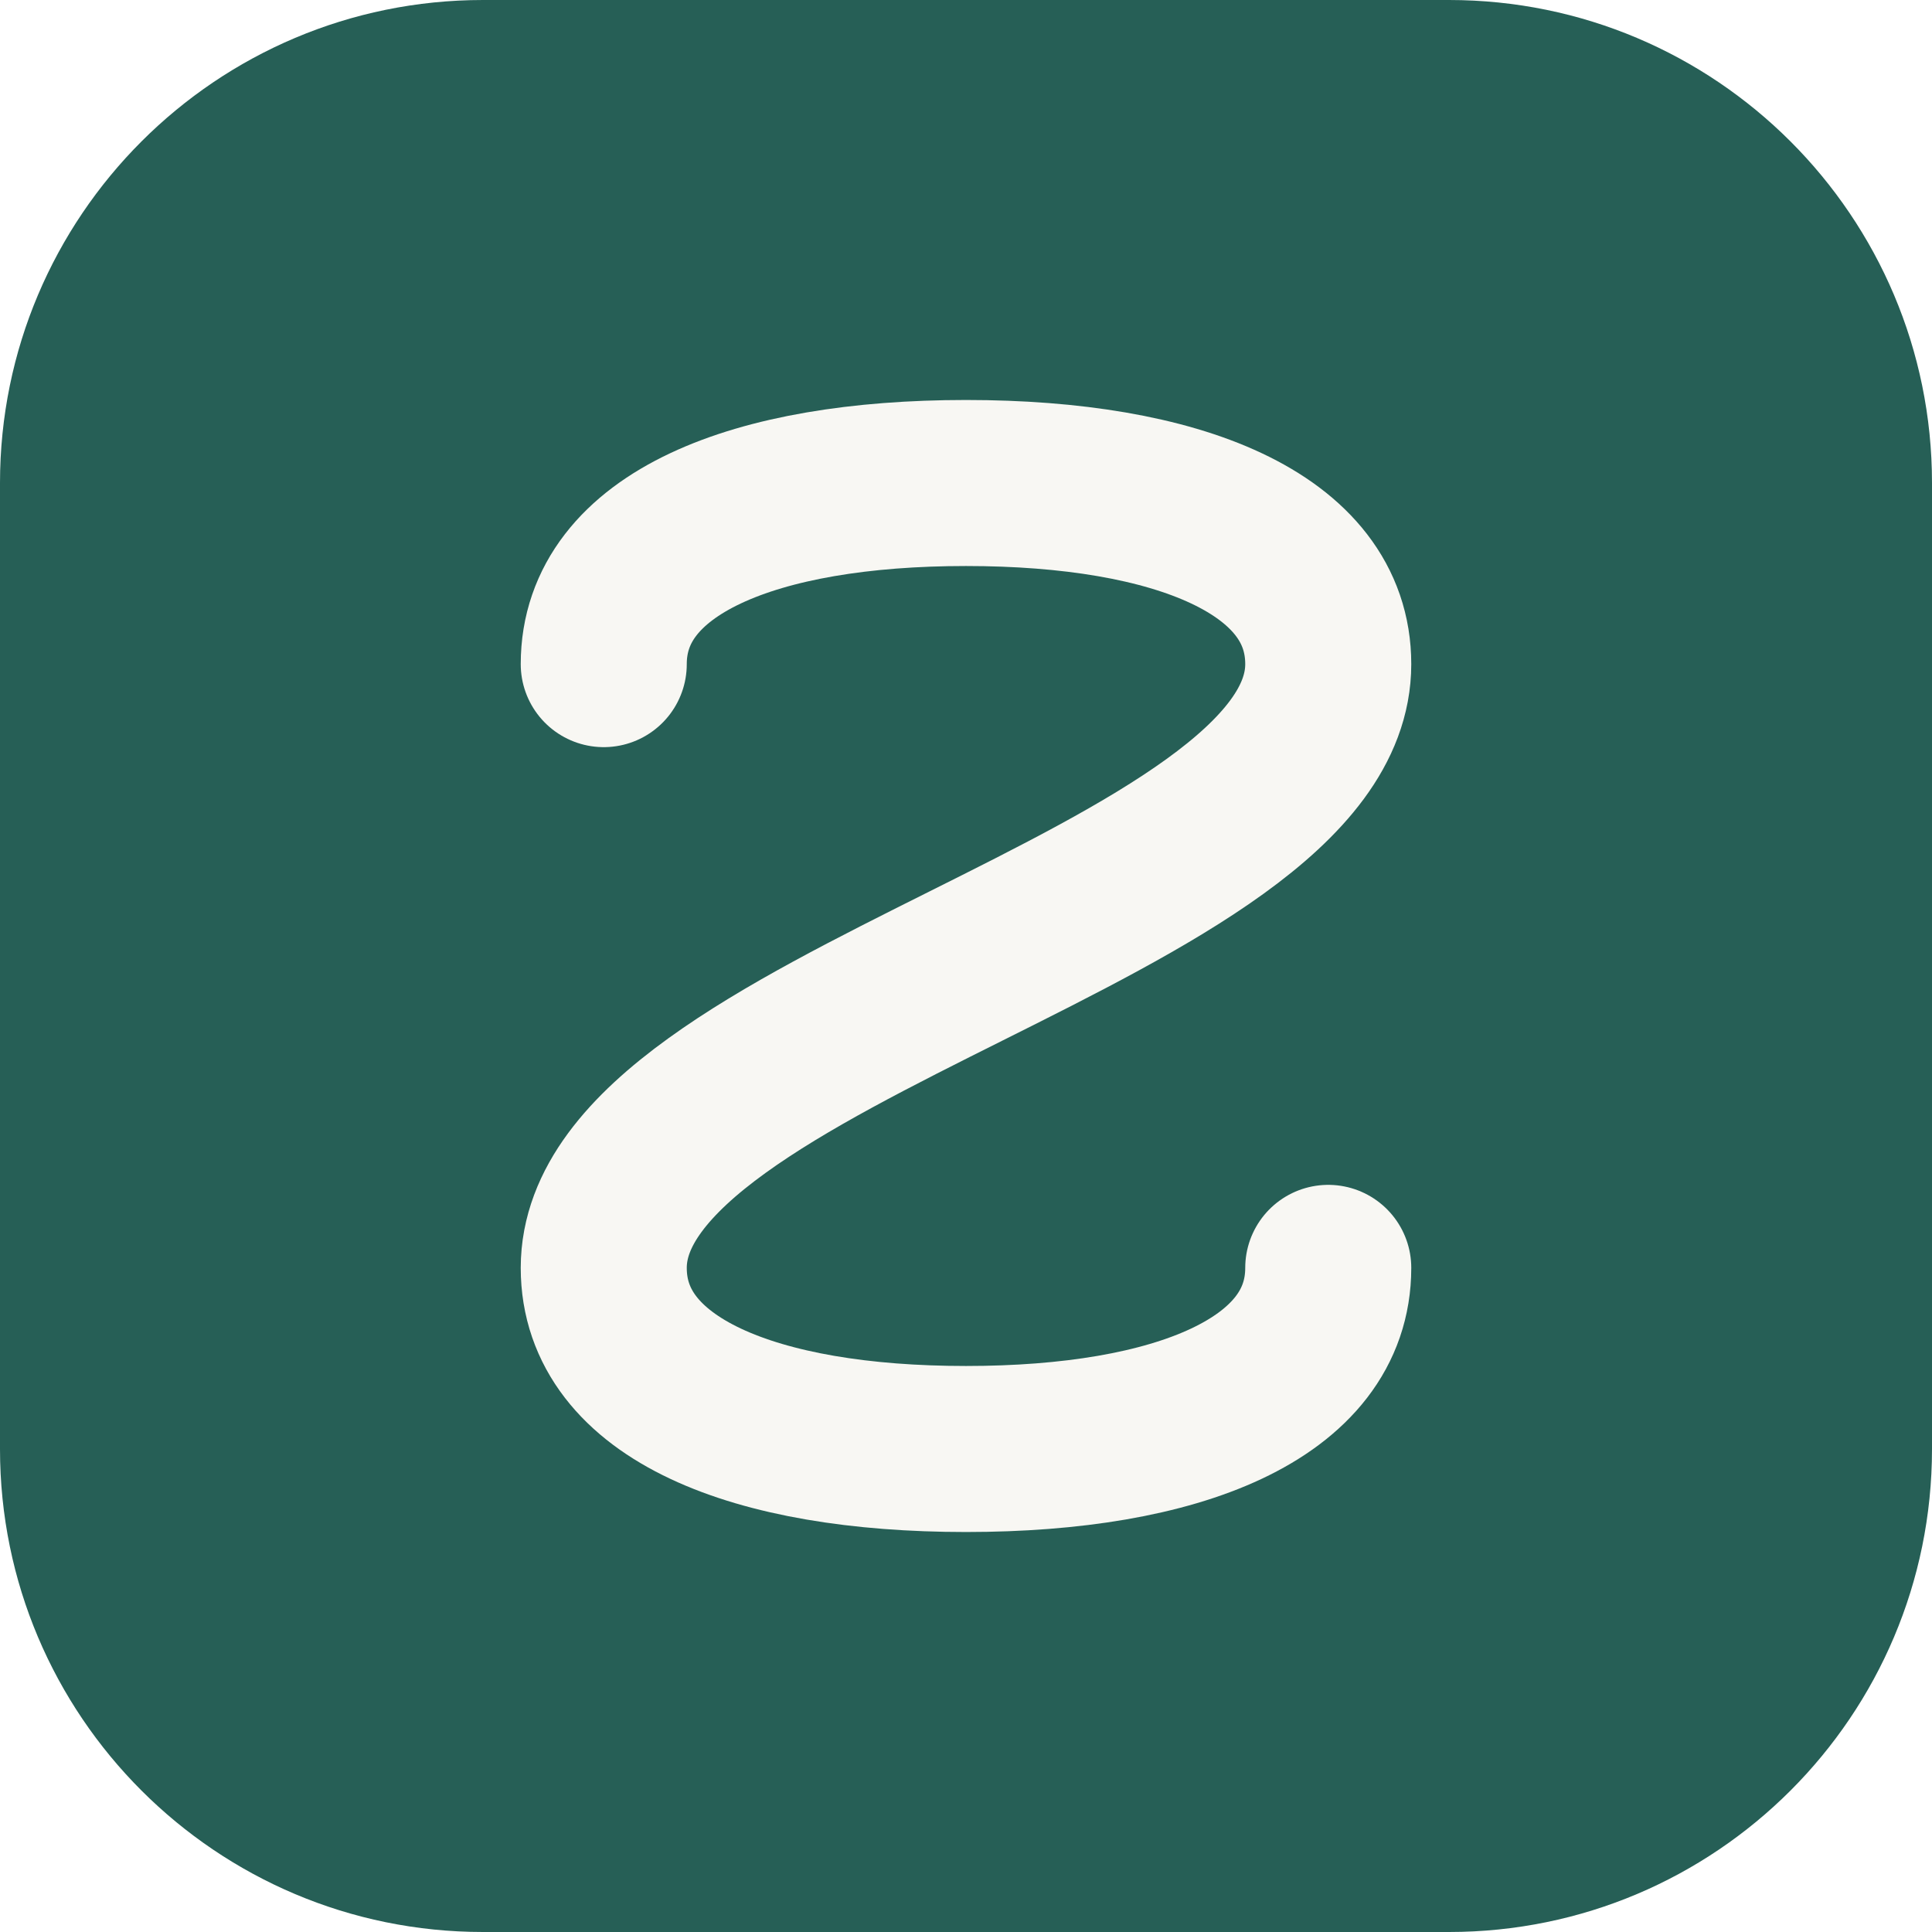
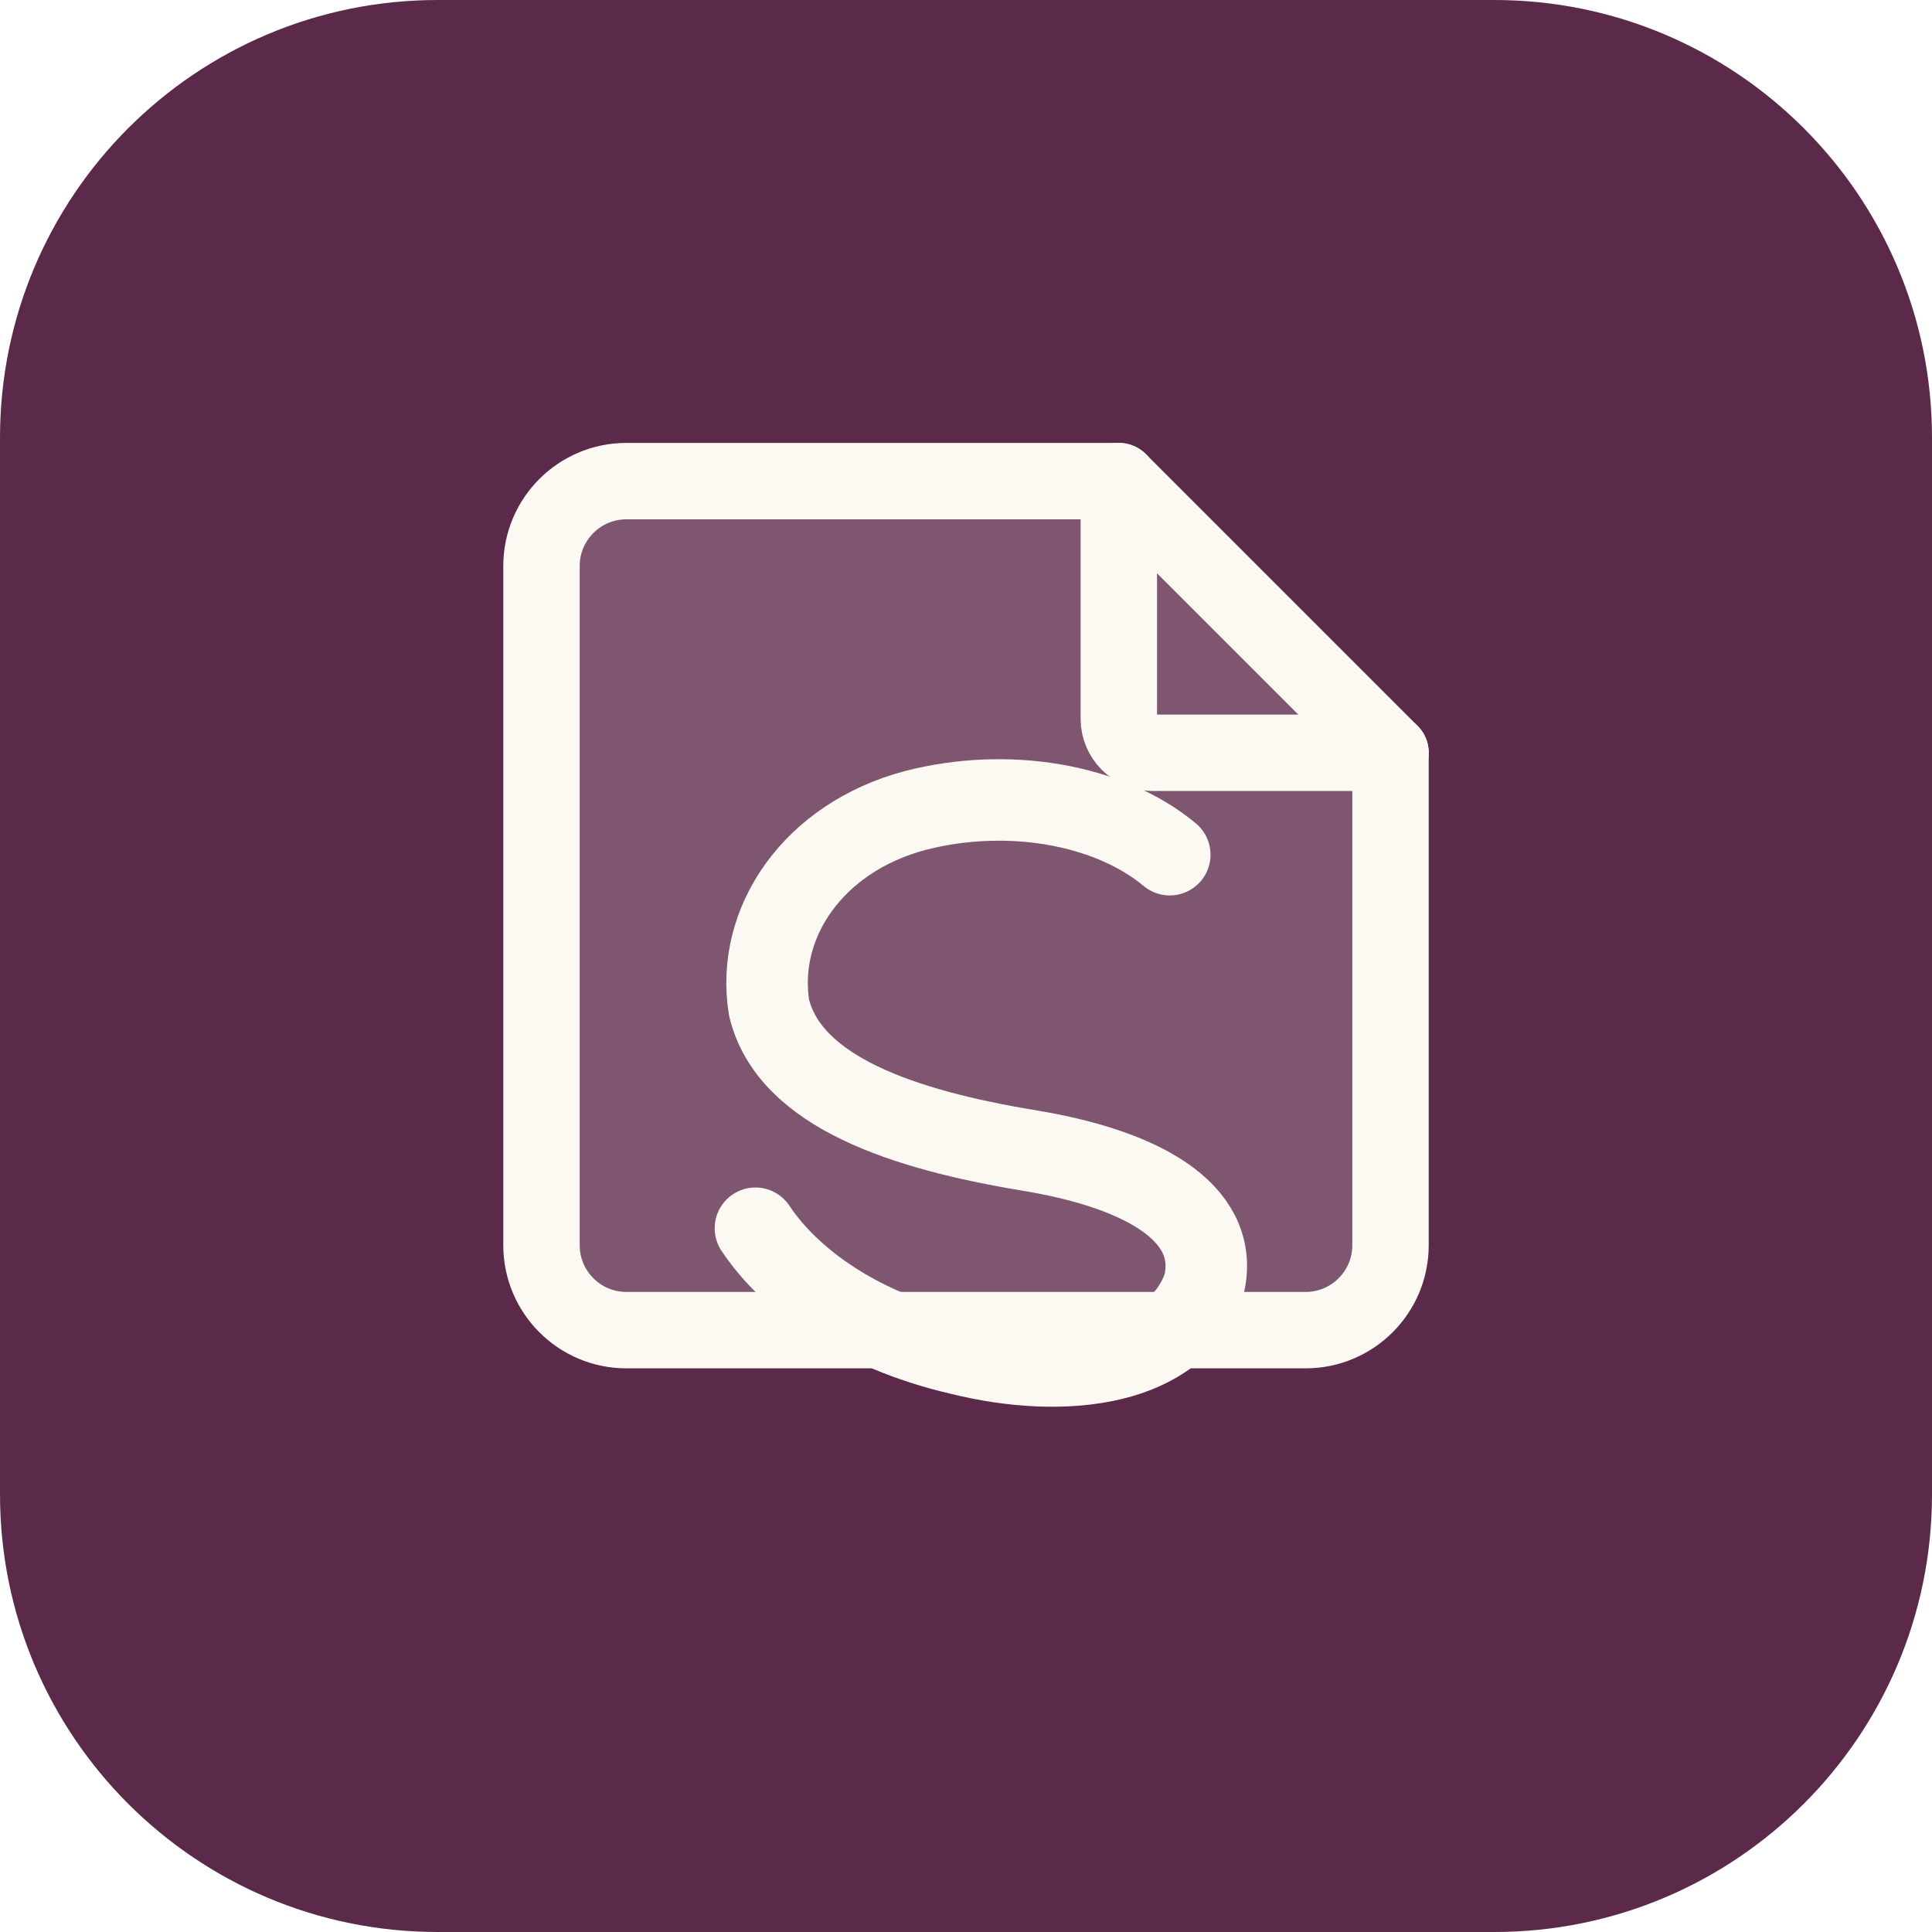
<svg xmlns="http://www.w3.org/2000/svg" viewBox="0 0 512 512" width="512" height="512">
-   <rect width="512" height="512" rx="128" fill="#265F56" />
-   <path d="M160 176 C160 144 200 128 256 128 C312 128 352 144 352 176 C352 240 160 272 160 336 C160 368 200 384 256 384 C312 384 352 368 352 336" fill="none" stroke="#F8F7F3" stroke-width="44" stroke-linecap="round" stroke-linejoin="round" />
+   <rect width="512" height="512" rx="116" fill="#5B294A" />
+   <g transform="translate(112, 96) scale(9.0)" fill="none">
+     <path d="M6 3.5C4.62 3.5 3.5 4.62 3.5 6V26C3.5 27.38 4.62 28.5 6 28.5H26C27.38 28.5 28.5 27.38 28.5 26V11.5L20.5 3.5H6Z" fill="#FCF9F3" fill-opacity="0.22" stroke="#FCF9F3" stroke-width="2.25" stroke-linejoin="round" />
+     <path d="M20.5 3.5V10.5C20.5 11.05 20.95 11.5 21.5 11.5H28.5" stroke="#FCF9F3" stroke-width="2.25" stroke-linecap="round" stroke-linejoin="round" />
+     <path d="M22 14.5C20.2 13 17.2 12.5 14.5 13.2C11.5 14 9.8 16.5 10.2 19C10.8 21.5 14.2 22.6 17.8 23.2C21.5 23.8 23.5 25.2 23 27.2C22.2 29.5 19 30 15.8 29.2C12.8 28.5 10.8 27 9.8 25.5" stroke="#FCF9F3" stroke-width="2.4" stroke-linecap="round" stroke-linejoin="round" />
+   </g>
</svg>
